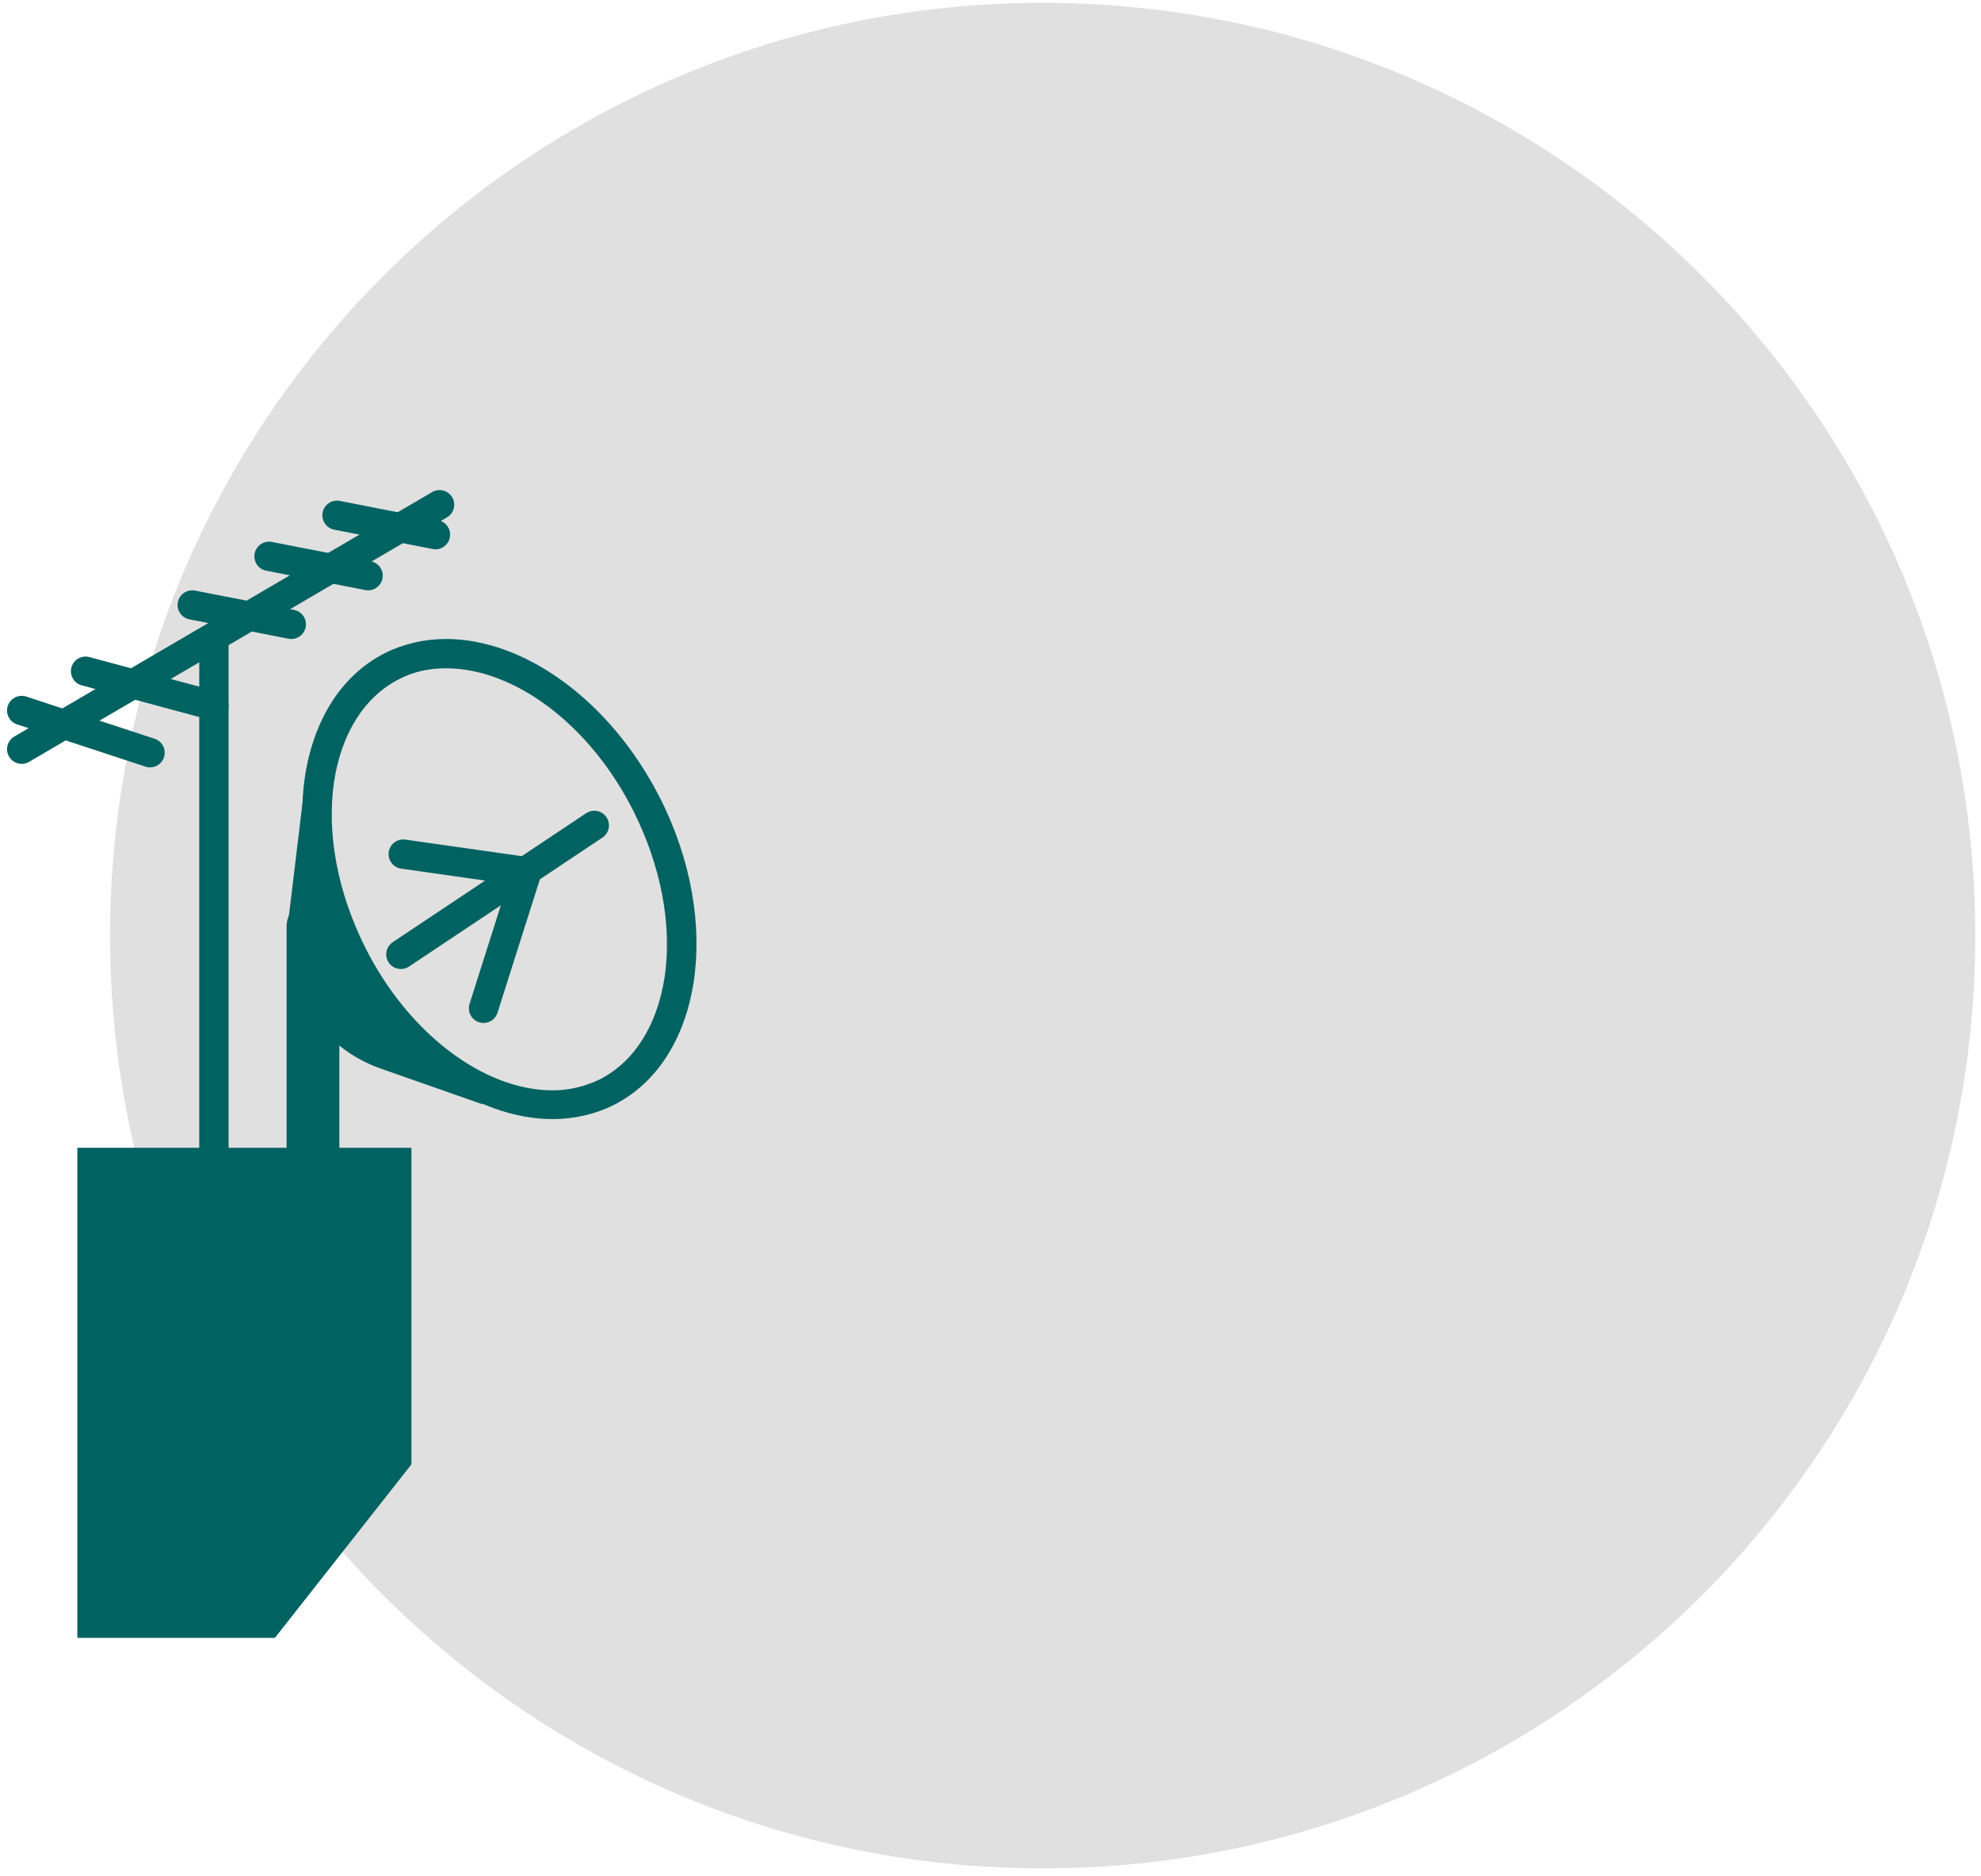
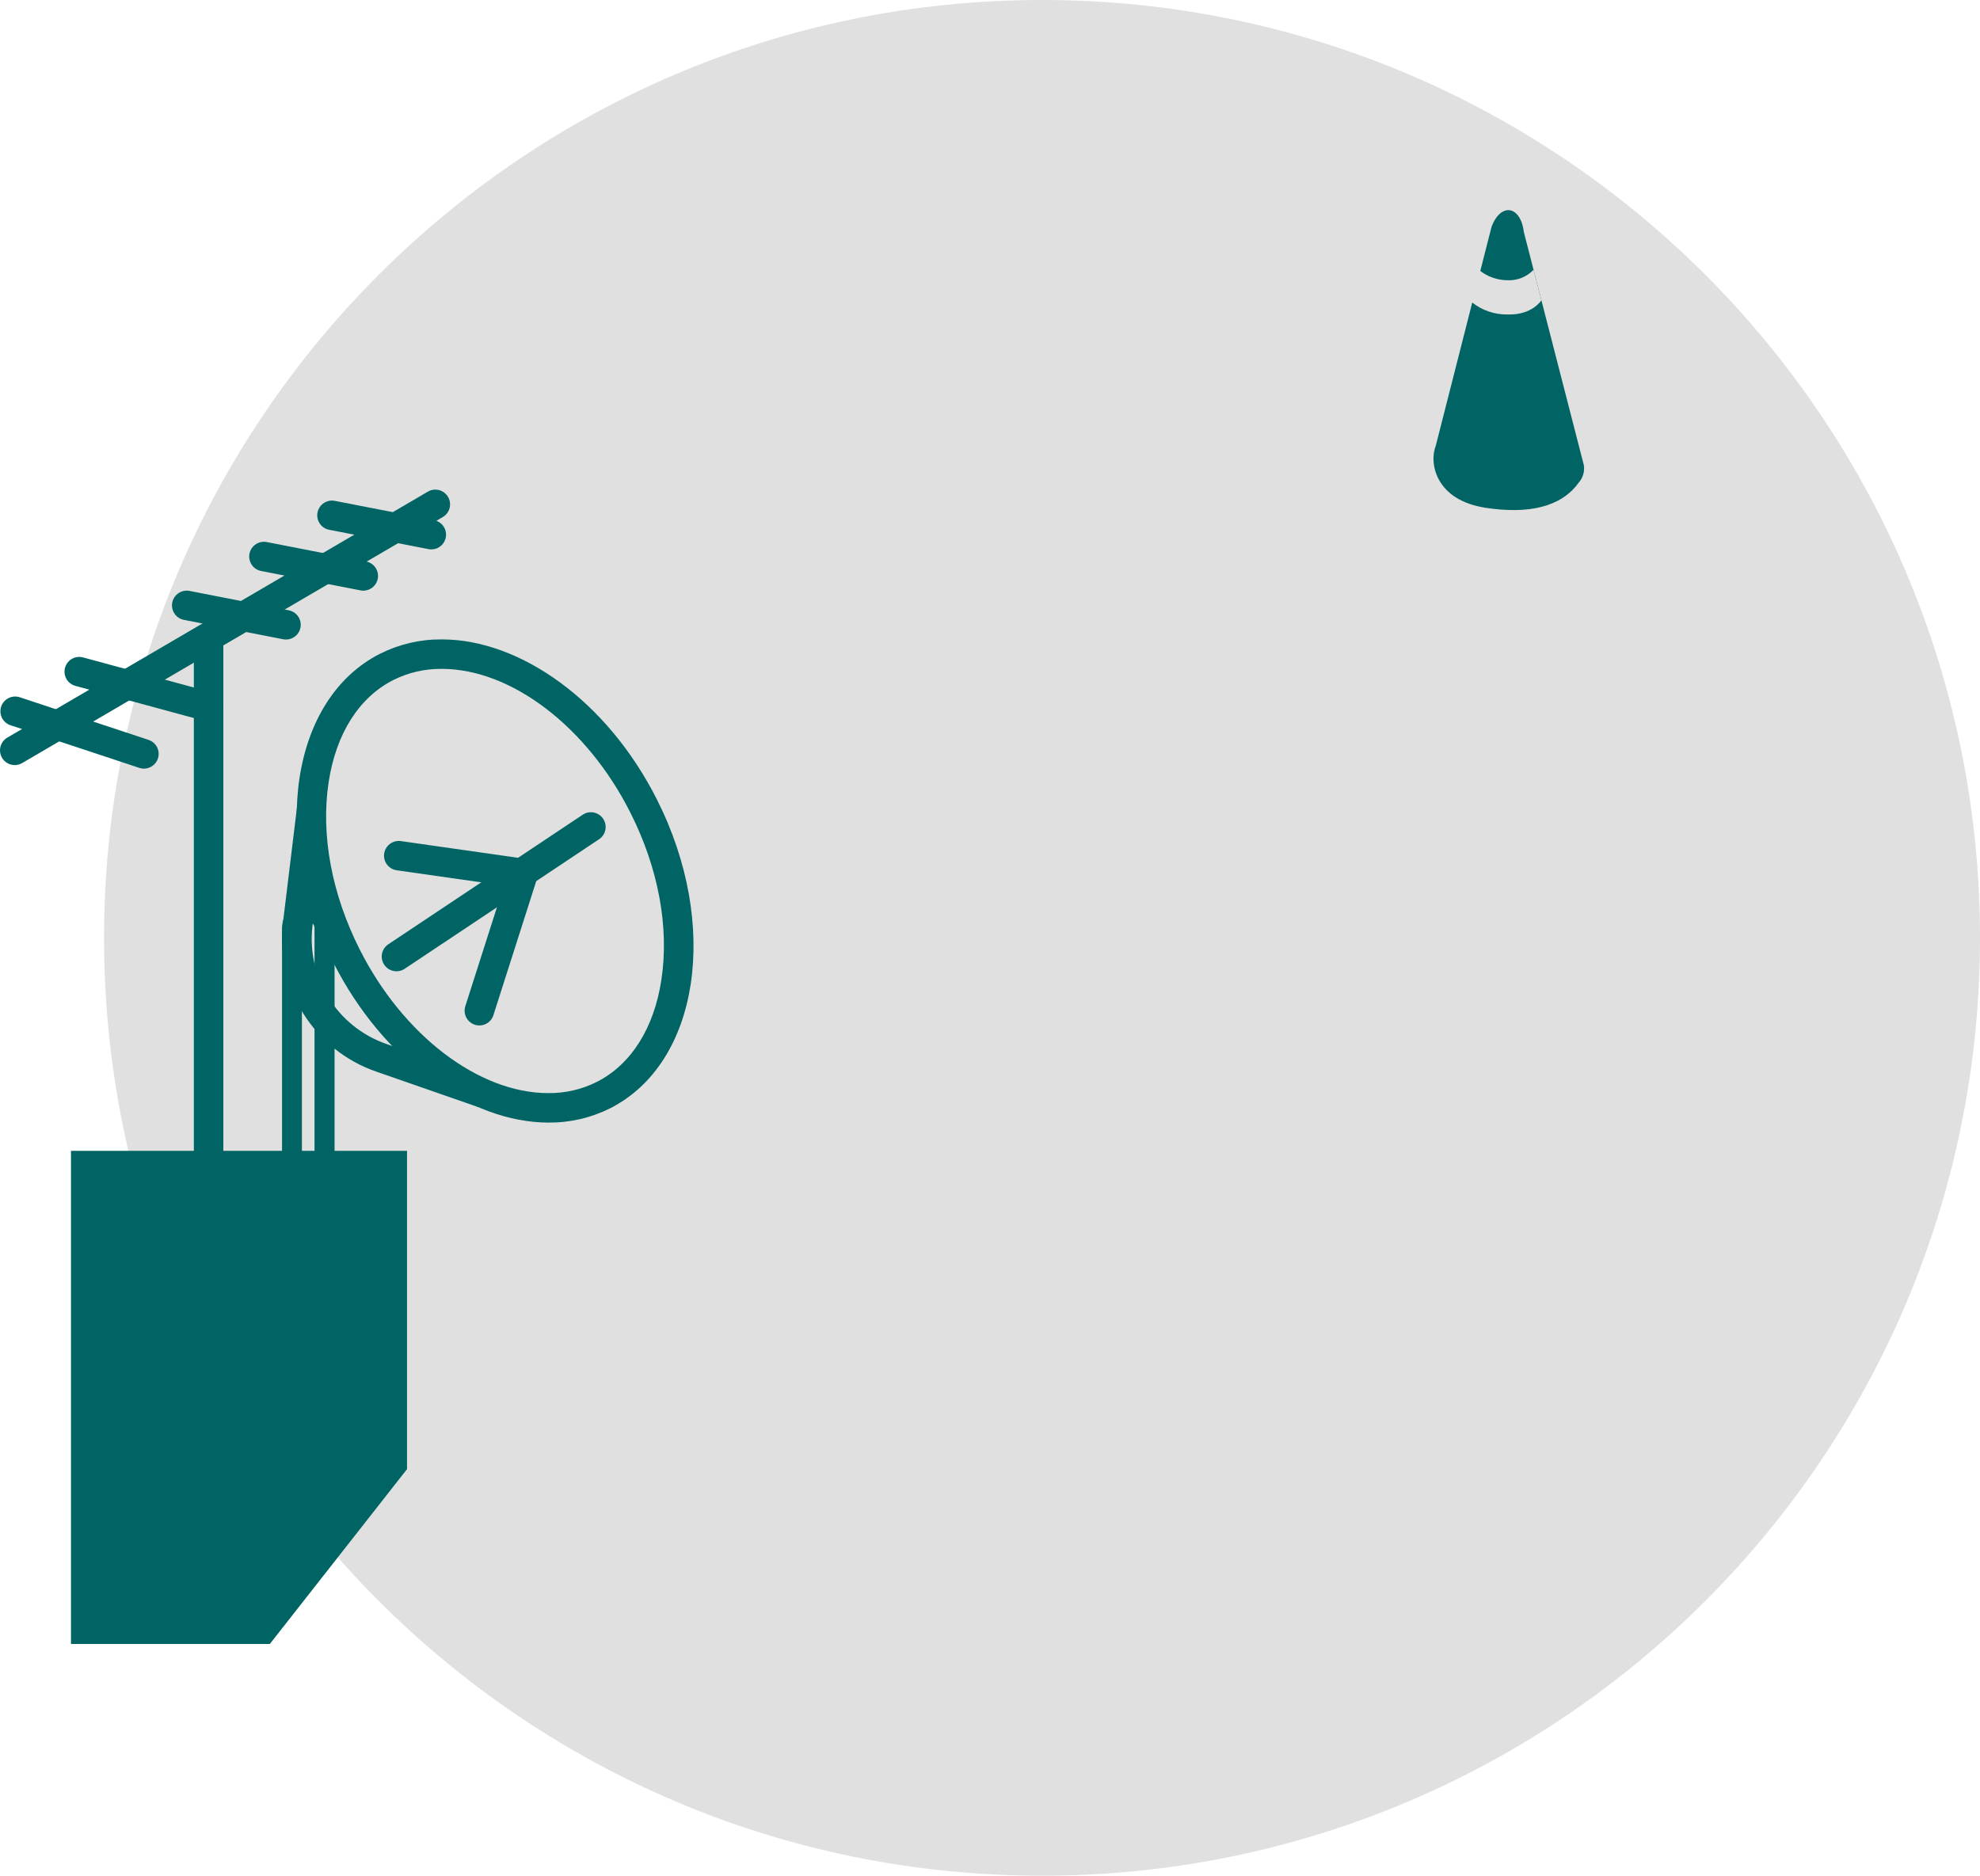
- <svg xmlns="http://www.w3.org/2000/svg" version="1.1" id="圖層_1" x="0px" y="0px" viewBox="0 0 338 320" style="enable-background:new 0 0 338 320;" xml:space="preserve">
-   <style type="text/css">
- 	.st0{fill:#E0E0E0;stroke:#E0E0E0;stroke-width:6.039;stroke-miterlimit:10;}
- 	.st1{fill:#006261;}
- 	.st2{fill:#E0E0E0;}
- 	.st3{fill:none;stroke:#006261;stroke-width:5;stroke-linecap:round;stroke-linejoin:round;stroke-miterlimit:10;}
- </style>
-   <g>
-     <circle class="st0" cx="177.9" cy="159.6" r="156.1" />
-     <g>
-       <g>
-         <path class="st1" d="M53.4,204.8c-1.5,0-2.8-1.2-2.8-2.8v-44c0-1.5,1.2-2.8,2.8-2.8s2.8,1.2,2.8,2.8v44     C56.2,203.5,55,204.8,53.4,204.8z" />
-         <path class="st1" d="M53.4,156.9c0.6,0,1.1,0.5,1.1,1.1v44c0,0.6-0.5,1.1-1.1,1.1s-1.1-0.5-1.1-1.1v-44     C52.4,157.4,52.9,156.9,53.4,156.9 M53.4,153.5c-2.4,0-4.5,2-4.5,4.5v44c0,2.4,2,4.5,4.5,4.5s4.5-2,4.5-4.5v-44     C57.9,155.5,55.9,153.5,53.4,153.5L53.4,153.5z" />
-       </g>
-       <g>
-         <g>
-           <path class="st1" d="M65.8,180c-9.4-3.3-15.3-12.8-14.1-22.6l1.5-12.7l23.5,39.1L65.8,180z" />
-           <path class="st1" d="M54.8,152.2L71,179.1l-4.4-1.5c-8.3-2.9-13.5-11.3-12.5-20L54.8,152.2 M51.6,137.1l-2.4,19.9      c-1.3,11.1,5.2,21.6,15.8,25.3l17.4,6.1L51.6,137.1L51.6,137.1z" />
-         </g>
-         <g>
-           <path class="st2" d="M94.2,188.5c-12.7,0-26.5-10.4-34.3-25.8c-5-9.8-6.9-20.4-5.5-29.8c1.4-9.1,5.8-15.9,12.3-19.2      c2.8-1.4,5.9-2.2,9.3-2.2c12.7,0,26.5,10.4,34.3,25.8c5,9.8,6.9,20.4,5.5,29.8c-1.4,9.1-5.8,15.9-12.3,19.2      C100.7,187.7,97.6,188.5,94.2,188.5z" />
-           <path class="st1" d="M76.1,114c11.8,0,24.7,9.8,32,24.4c4.7,9.4,6.6,19.4,5.3,28.3c-1.3,8.3-5.2,14.4-11,17.4      c-2.5,1.2-5.2,1.9-8.1,1.9c-11.8,0-24.7-9.8-32-24.4c-4.7-9.4-6.6-19.4-5.3-28.3c1.3-8.3,5.2-14.4,11-17.4      C70.4,114.6,73.2,114,76.1,114C76.1,114,76.1,114,76.1,114 M76.1,109c-3.6,0-7.2,0.8-10.4,2.4c-15.1,7.6-18.7,31.1-7.9,52.4      c8.4,16.7,23.2,27.1,36.5,27.1c3.6,0,7.2-0.8,10.4-2.4c15.1-7.6,18.7-31.1,7.9-52.4C104.1,119.4,89.4,109,76.1,109L76.1,109z" />
-         </g>
-         <g>
-           <line class="st3" x1="68.4" y1="162.8" x2="101.4" y2="140.8" />
-           <line class="st3" x1="82.5" y1="172" x2="89.9" y2="148.7" />
-           <line class="st3" x1="68.8" y1="145.7" x2="89.9" y2="148.7" />
-         </g>
-       </g>
-       <g>
-         <line class="st3" x1="36.5" y1="211.4" x2="36.5" y2="110" />
-         <line class="st3" x1="3.7" y1="127.8" x2="75" y2="86.1" />
-         <line class="st3" x1="32.8" y1="103.2" x2="49.7" y2="106.5" />
-         <line class="st3" x1="14.6" y1="114.5" x2="36.5" y2="120.4" />
-         <line class="st3" x1="3.7" y1="121.2" x2="25.6" y2="128.4" />
-         <line class="st3" x1="45.9" y1="94.9" x2="62.8" y2="98.2" />
-         <line class="st3" x1="57.5" y1="87.9" x2="74.3" y2="91.2" />
-       </g>
+ <svg xmlns="http://www.w3.org/2000/svg" viewBox="0 0 335.85 318.2">
+   <defs>
+     <style>.cls-1,.cls-3{fill:#e0e0e0;}.cls-1{stroke:#e0e0e0;stroke-miterlimit:10;stroke-width:6.04px;}.cls-2{fill:#006464;}.cls-4{fill:none;stroke:#006464;stroke-linecap:round;stroke-linejoin:round;stroke-width:5px;}</style>
+   </defs>
+   <g id="圖層_2" data-name="圖層 2">
+     <g id="首頁階梯">
+       <circle class="cls-1" cx="176.75" cy="159.1" r="156.08" />
+       <path class="cls-2" d="M52.28,156.35a1.08,1.08,0,0,1,1.07,1.07v44a1.07,1.07,0,1,1-2.14,0v-44a1.08,1.08,0,0,1,1.07-1.07m0-3.38a4.47,4.47,0,0,0-4.44,4.45v44a4.45,4.45,0,1,0,8.91,0v-44A4.47,4.47,0,0,0,52.3,153h0Z" />
+       <path class="cls-2" d="M53.64,151.68l16.2,26.92-4.37-1.52a18.88,18.88,0,0,1-12.47-20l.65-5.44m-3.23-15.07L48,156.49A23.77,23.77,0,0,0,63.84,181.8l17.41,6.06L50.44,136.6h0Z" />
+       <path class="cls-3" d="M93.07,187.94c-12.7,0-26.47-10.36-34.25-25.77-5-9.84-6.92-20.43-5.5-29.82,1.38-9.08,5.76-15.9,12.34-19.23A20.38,20.38,0,0,1,74.94,111c12.7,0,26.47,10.36,34.25,25.77,10.12,20,7,42-6.84,49A20.38,20.38,0,0,1,93.07,187.94Z" />
+       <path class="cls-2" d="M74.93,113.47c11.78,0,24.65,9.8,32,24.4,4.74,9.38,6.61,19.44,5.26,28.32-1.25,8.25-5.15,14.42-11,17.37A17.9,17.9,0,0,1,93,185.44c-11.78,0-24.65-9.8-32-24.4-4.74-9.38-6.61-19.44-5.26-28.32,1.25-8.25,5.15-14.42,11-17.37a17.91,17.91,0,0,1,8.15-1.88h0m0-5a22.89,22.89,0,0,0-10.4,2.42c-15.14,7.65-18.7,31.11-7.94,52.41C65,180,79.79,190.44,93.08,190.44a22.89,22.89,0,0,0,10.4-2.42c15.14-7.65,18.7-31.11,7.94-52.41-8.45-16.73-23.2-27.14-36.49-27.14Z" />
+       <line class="cls-4" x1="67.25" y1="162.27" x2="100.23" y2="140.29" />
+       <line class="cls-4" x1="81.31" y1="171.46" x2="88.75" y2="148.17" />
+       <line class="cls-4" x1="67.64" y1="145.16" x2="88.75" y2="148.17" />
+       <line class="cls-4" x1="35.38" y1="210.89" x2="35.38" y2="109.43" />
+       <line class="cls-4" x1="2.5" y1="127.29" x2="73.84" y2="85.56" />
+       <line class="cls-4" x1="31.67" y1="102.7" x2="48.51" y2="105.99" />
+       <line class="cls-4" x1="13.44" y1="113.94" x2="35.38" y2="119.9" />
+       <line class="cls-4" x1="2.57" y1="120.66" x2="24.41" y2="127.89" />
+       <line class="cls-4" x1="44.77" y1="94.41" x2="61.62" y2="97.7" />
+       <line class="cls-4" x1="56.31" y1="87.42" x2="73.16" y2="90.7" />
+       <polygon class="cls-2" points="12.04 195.23 69.04 195.23 69.04 249.23 45.77 278.89 12.04 278.89 12.04 195.23" />
+       <path class="cls-2" d="M243.54,75.61,253,38.47c1.57-4.16,4.94-3.6,5.48.91L268.65,78.9a3.62,3.62,0,0,1-.89,3c-3,4.17-8.59,5.33-15.72,4.25C243.47,84.86,242.37,78.55,243.54,75.61Z" />
+       <path class="cls-3" d="M251,45.9l-1.36,5.36a9.45,9.45,0,0,0,6.15,2.09c4.13.11,5.66-2.41,5.66-2.41l-1.33-5.17a5.74,5.74,0,0,1-4.46,1.77A7.65,7.65,0,0,1,251,45.9Z" />
    </g>
-     <polygon class="st1" points="13.2,195.8 70.2,195.8 70.2,249.8 46.9,279.4 13.2,279.4  " />
  </g>
</svg>
